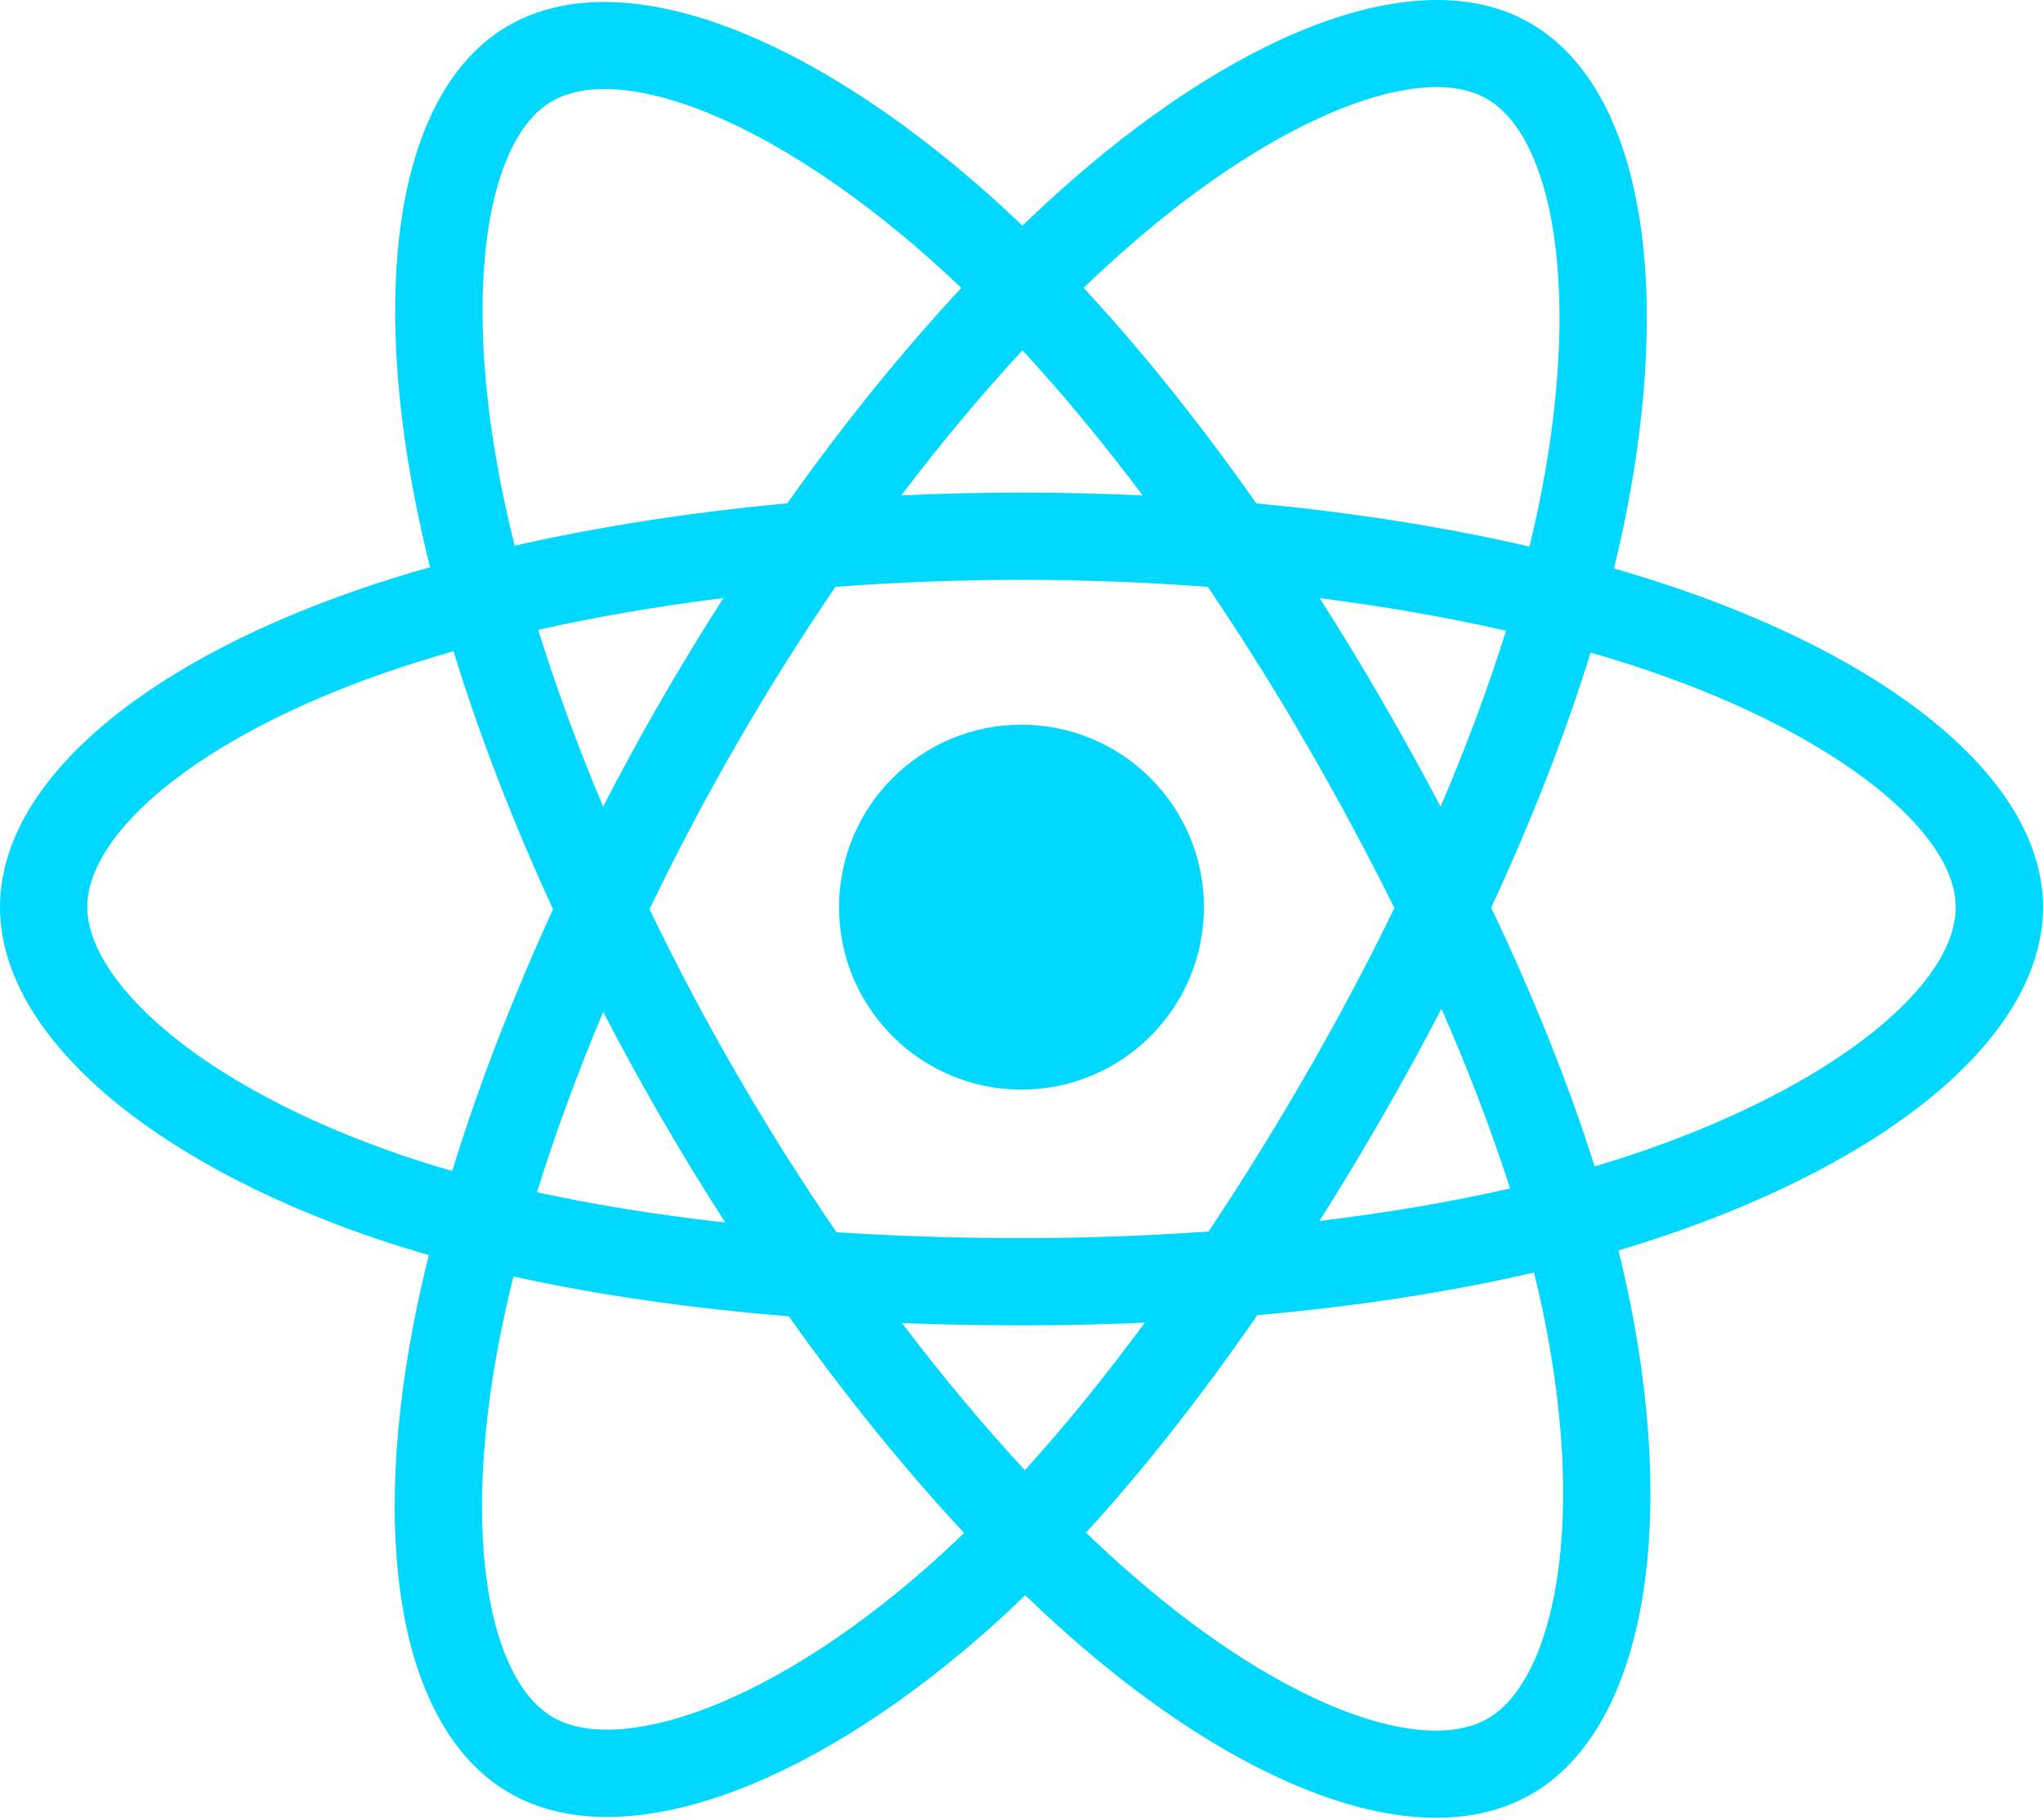
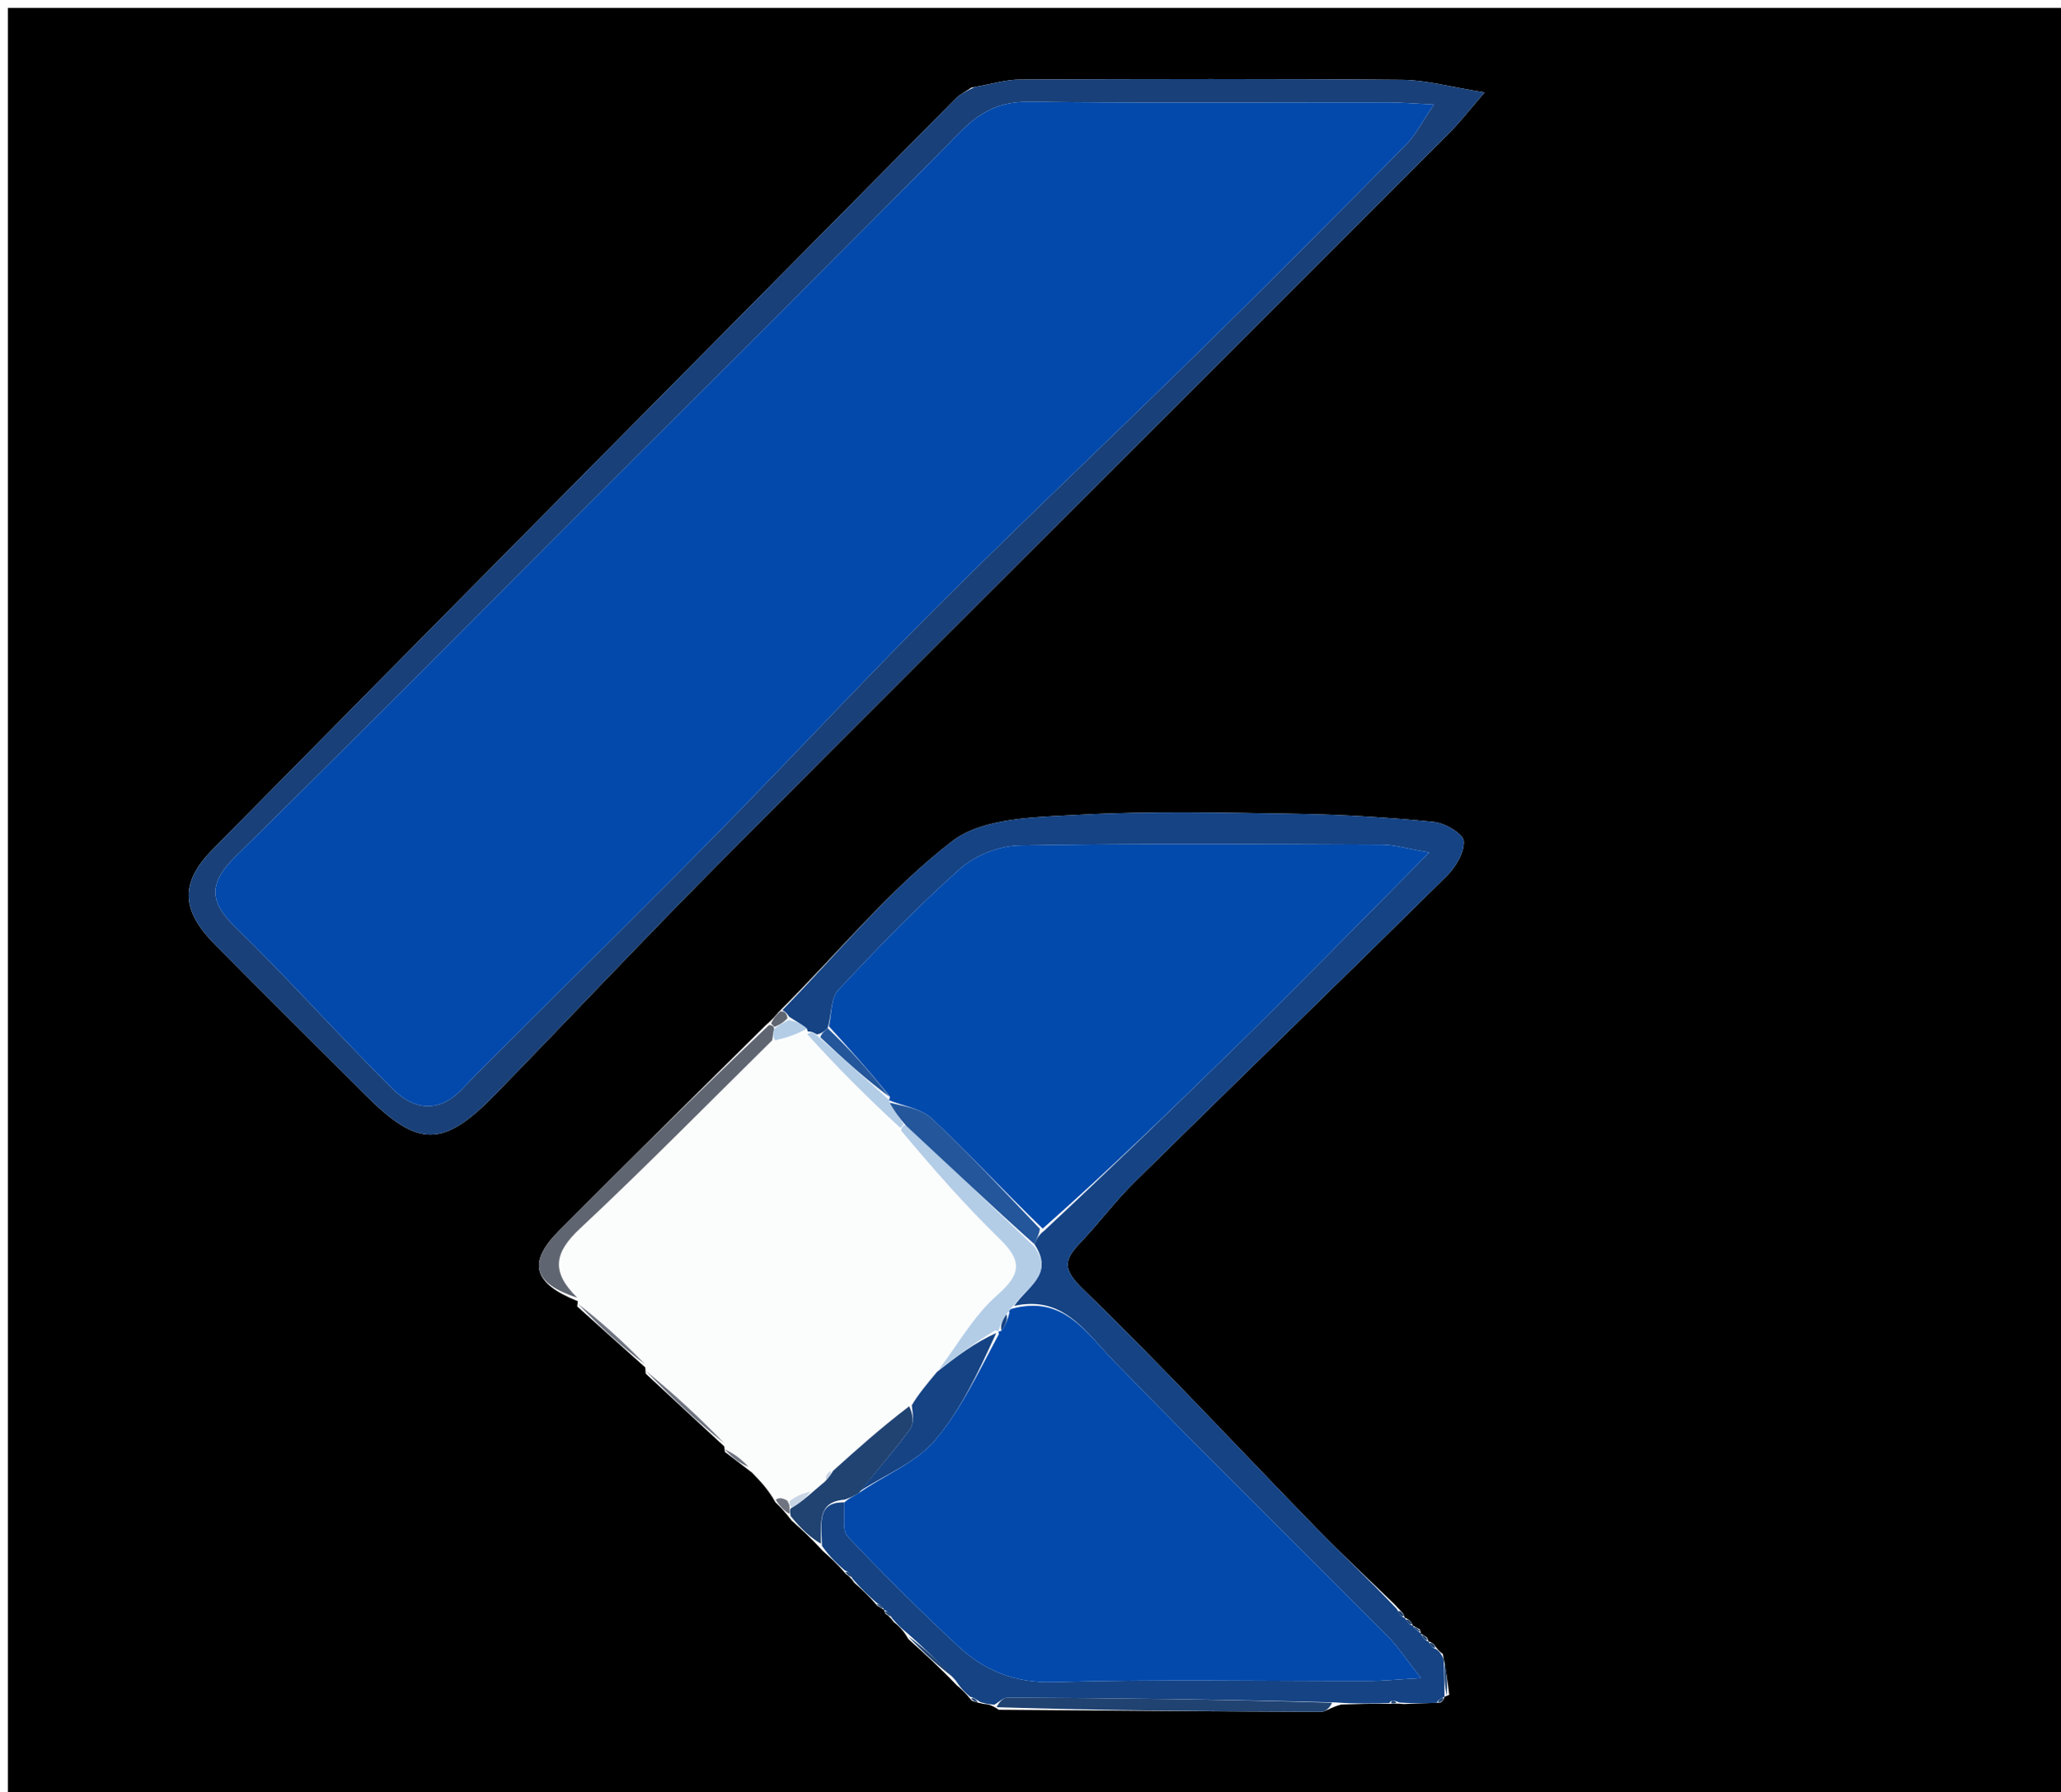
- <svg xmlns="http://www.w3.org/2000/svg" aria-hidden="true" role="img" class="iconify iconify--logos" width="35.93" height="32" preserveAspectRatio="xMidYMid meet" viewBox="0 0 256 228">
-   <path fill="#00D8FF" d="M210.483 73.824a171.49 171.49 0 0 0-8.24-2.597c.465-1.9.893-3.777 1.273-5.621c6.238-30.281 2.16-54.676-11.769-62.708c-13.355-7.7-35.196.329-57.254 19.526a171.23 171.23 0 0 0-6.375 5.848a155.866 155.866 0 0 0-4.241-3.917C100.759 3.829 77.587-4.822 63.673 3.233C50.33 10.957 46.379 33.89 51.995 62.588a170.974 170.974 0 0 0 1.892 8.48c-3.28.932-6.445 1.924-9.474 2.98C17.309 83.498 0 98.307 0 113.668c0 15.865 18.582 31.778 46.812 41.427a145.52 145.52 0 0 0 6.921 2.165a167.467 167.467 0 0 0-2.01 9.138c-5.354 28.2-1.173 50.591 12.134 58.266c13.744 7.926 36.812-.22 59.273-19.855a145.567 145.567 0 0 0 5.342-4.923a168.064 168.064 0 0 0 6.92 6.314c21.758 18.722 43.246 26.282 56.54 18.586c13.731-7.949 18.194-32.003 12.4-61.268a145.016 145.016 0 0 0-1.535-6.842c1.62-.48 3.21-.974 4.76-1.488c29.348-9.723 48.443-25.443 48.443-41.52c0-15.417-17.868-30.326-45.517-39.844Zm-6.365 70.984c-1.4.463-2.836.91-4.3 1.345c-3.24-10.257-7.612-21.163-12.963-32.432c5.106-11 9.31-21.767 12.459-31.957c2.619.758 5.16 1.557 7.61 2.4c23.69 8.156 38.14 20.213 38.14 29.504c0 9.896-15.606 22.743-40.946 31.14Zm-10.514 20.834c2.562 12.94 2.927 24.64 1.23 33.787c-1.524 8.219-4.59 13.698-8.382 15.893c-8.067 4.67-25.32-1.4-43.927-17.412a156.726 156.726 0 0 1-6.437-5.87c7.214-7.889 14.423-17.06 21.459-27.246c12.376-1.098 24.068-2.894 34.671-5.345a134.17 134.17 0 0 1 1.386 6.193ZM87.276 214.515c-7.882 2.783-14.16 2.863-17.955.675c-8.075-4.657-11.432-22.636-6.853-46.752a156.923 156.923 0 0 1 1.869-8.499c10.486 2.32 22.093 3.988 34.498 4.994c7.084 9.967 14.501 19.128 21.976 27.15a134.668 134.668 0 0 1-4.877 4.492c-9.933 8.682-19.886 14.842-28.658 17.94ZM50.35 144.747c-12.483-4.267-22.792-9.812-29.858-15.863c-6.35-5.437-9.555-10.836-9.555-15.216c0-9.322 13.897-21.212 37.076-29.293c2.813-.98 5.757-1.905 8.812-2.773c3.204 10.42 7.406 21.315 12.477 32.332c-5.137 11.18-9.399 22.249-12.634 32.792a134.718 134.718 0 0 1-6.318-1.979Zm12.378-84.26c-4.811-24.587-1.616-43.134 6.425-47.789c8.564-4.958 27.502 2.111 47.463 19.835a144.318 144.318 0 0 1 3.841 3.545c-7.438 7.987-14.787 17.08-21.808 26.988c-12.04 1.116-23.565 2.908-34.161 5.309a160.342 160.342 0 0 1-1.76-7.887Zm110.427 27.268a347.8 347.8 0 0 0-7.785-12.803c8.168 1.033 15.994 2.404 23.343 4.08c-2.206 7.072-4.956 14.465-8.193 22.045a381.151 381.151 0 0 0-7.365-13.322Zm-45.032-43.861c5.044 5.465 10.096 11.566 15.065 18.186a322.04 322.04 0 0 0-30.257-.006c4.974-6.559 10.069-12.652 15.192-18.18ZM82.802 87.83a323.167 323.167 0 0 0-7.227 13.238c-3.184-7.553-5.909-14.98-8.134-22.152c7.304-1.634 15.093-2.97 23.209-3.984a321.524 321.524 0 0 0-7.848 12.897Zm8.081 65.352c-8.385-.936-16.291-2.203-23.593-3.793c2.26-7.3 5.045-14.885 8.298-22.6a321.187 321.187 0 0 0 7.257 13.246c2.594 4.48 5.28 8.868 8.038 13.147Zm37.542 31.03c-5.184-5.592-10.354-11.779-15.403-18.433c4.902.192 9.899.29 14.978.29c5.218 0 10.376-.117 15.453-.343c-4.985 6.774-10.018 12.97-15.028 18.486Zm52.198-57.817c3.422 7.8 6.306 15.345 8.596 22.52c-7.422 1.694-15.436 3.058-23.88 4.071a382.417 382.417 0 0 0 7.859-13.026a347.403 347.403 0 0 0 7.425-13.565Zm-16.898 8.101a358.557 358.557 0 0 1-12.281 19.815a329.4 329.4 0 0 1-23.444.823c-7.967 0-15.716-.248-23.178-.732a310.202 310.202 0 0 1-12.513-19.846h.001a307.41 307.41 0 0 1-10.923-20.627a310.278 310.278 0 0 1 10.89-20.637l-.001.001a307.318 307.318 0 0 1 12.413-19.761c7.613-.576 15.42-.876 23.31-.876H128c7.926 0 15.743.303 23.354.883a329.357 329.357 0 0 1 12.335 19.695a358.489 358.489 0 0 1 11.036 20.54a329.472 329.472 0 0 1-11 20.722Zm22.56-122.124c8.572 4.944 11.906 24.881 6.52 51.026c-.344 1.668-.73 3.367-1.15 5.09c-10.622-2.452-22.155-4.275-34.23-5.408c-7.034-10.017-14.323-19.124-21.64-27.008a160.789 160.789 0 0 1 5.888-5.4c18.9-16.447 36.564-22.941 44.612-18.3ZM128 90.808c12.625 0 22.86 10.235 22.86 22.86s-10.235 22.86-22.86 22.86s-22.86-10.235-22.86-22.86s10.235-22.86 22.86-22.86Z" />
+ <svg xmlns="http://www.w3.org/2000/svg" version="1.1" id="Layer_1" x="0px" y="0px" width="100%" viewBox="0 0 261 227" enable-background="new 0 0 261 227" xml:space="preserve">
+   <path fill="#000000" opacity="1" stroke="none" d=" M1,88   C1,58.667 1,29.833 1,1   C88,1 175,1 262,1   C262,76.667 262,152.333 262,228   C175,228 88,228 1,228   C1,181.5 1,135 1,88  M112.002,203.998   C112.002,203.998 111.98,204.005 112.166,204.478   C112.444,204.657 112.722,204.837 113.241,205.543   C113.829,206.026 114.416,206.509 115.074,207.683   C117.046,209.466 119.017,211.25 121.219,213.554   C121.787,214.043 122.356,214.531 123.109,215.495   C123.406,215.611 123.703,215.728 124.659,215.919   C125.1,215.948 125.542,215.977 126.53,216.651   C140.151,216.752 153.771,216.864 167.392,216.916   C167.943,216.918 168.497,216.364 169.919,215.986   C171.953,215.925 173.988,215.864 176.497,215.897   C176.497,215.897 176.973,215.818 177.81,215.928   C179.211,215.877 180.613,215.826 182.481,215.747   C182.771,215.579 182.948,215.331 182.999,214.999   C182.999,214.999 183.004,215.011 183.598,214.754   C183.404,213.186 183.209,211.619 182.786,209.577   C182.506,209.375 182.226,209.173 181.78,208.524   C181.587,208.249 181.325,208.08 181.001,207.999   C181.001,207.999 180.984,208.006 180.818,207.533   C180.553,207.34 180.287,207.147 179.998,206.999   C179.998,206.999 180.045,206.979 179.885,206.481   C179.593,206.314 179.3,206.147 179,206.003   C179,206.003 179.022,205.992 178.793,205.564   C178.591,205.291 178.324,205.12 178.005,205   C178.005,205 177.953,205.008 177.807,204.532   C177.617,204.239 177.352,204.049 176.739,203.355   C173.432,200.143 170.047,197.005 166.831,193.704   C156.98,183.591 147.384,173.219 137.252,163.398   C134.665,160.89 134.699,159.742 136.83,157.508   C139.222,154.999 141.299,152.182 143.764,149.755   C156.894,136.825 170.131,124.003 183.237,111.049   C184.397,109.903 185.544,108.027 185.442,106.578   C185.377,105.651 183.064,104.29 181.658,104.151   C175.897,103.581 170.101,103.22 164.312,103.128   C155.082,102.98 145.827,102.746 136.621,103.254   C131.167,103.555 124.544,103.592 120.635,106.595   C112.674,112.712 106.195,120.757 98.607,128.274   C98.253,128.707 97.899,129.14 96.992,129.933   C88.257,138.604 79.483,147.237 70.805,155.966   C66.782,160.014 67.537,162.611 73.191,164.881   C73.191,164.881 73.216,164.826 73.13,165.545   C75.974,168.106 78.817,170.668 81.736,173.261   C81.736,173.261 81.774,173.333 81.799,174.055   C85.088,177.112 88.376,180.17 91.738,183.266   C91.738,183.266 91.769,183.344 91.84,183.981   C92.809,184.723 93.779,185.464 95.261,186.596   C96.278,187.639 97.295,188.682 98.232,190.351   C98.821,190.936 99.41,191.521 100.283,192.668   C101.521,193.783 102.758,194.899 104.276,196.563   C105.19,197.373 106.103,198.183 107.179,199.47   C107.452,199.652 107.725,199.835 108.25,200.575   C109.152,201.387 110.055,202.199 111.158,203.478   C111.437,203.659 111.716,203.839 112.002,203.998  M123.083,11.094   C122.406,11.559 121.632,11.928 121.064,12.502   C89.671,44.195 58.278,75.889 26.938,107.636   C22.754,111.875 22.932,115.338 27.232,119.681   C33.56,126.073 39.945,132.408 46.308,138.765   C53.004,145.453 56.119,145.473 62.757,138.658   C72.106,129.059 81.283,119.291 90.72,109.781   C109.701,90.654 128.809,71.652 147.864,52.599   C159.836,40.629 171.815,28.668 183.768,16.68   C184.969,15.476 186.011,14.114 188.091,11.711   C183.695,11.01 180.689,10.141 177.676,10.114   C161.52,9.973 145.362,10.013 129.205,10.077   C127.428,10.084 125.653,10.648 123.083,11.094  z" />
+   <path fill="#FBFCFC" opacity="1" stroke="none" d=" M98.313,189.725   C97.295,188.682 96.278,187.639 95.069,186.058   C93.841,184.795 92.805,184.069 91.769,183.344   C91.769,183.344 91.738,183.266 91.789,182.909   C88.485,179.478 85.13,176.406 81.774,173.333   C81.774,173.333 81.736,173.261 81.771,172.909   C78.942,169.98 76.079,167.403 73.216,164.826   C73.216,164.826 73.191,164.881 73.165,164.48   C69.761,161.141 70.214,158.732 73.463,155.692   C81.765,147.923 89.733,139.799 98.22,131.827   C99.835,131.432 101.065,131.027 102.3,130.654   C102.304,130.687 102.368,130.703 102.275,131.054   C106.095,135.297 110.007,139.189 114.007,143.408   C118.279,148.186 122.326,152.777 126.695,157.036   C129.564,159.833 129.329,161.485 126.294,164.152   C123.347,166.741 121.333,170.392 118.704,173.839   C117.402,175.408 116.305,176.716 114.884,178.142   C111.556,180.962 108.552,183.662 105.215,186.388   C104.706,186.791 104.529,187.168 104.253,187.783   C103.775,188.349 103.395,188.677 102.681,188.978   C101.564,189.289 100.781,189.626 99.715,189.883   C99.06,189.776 98.686,189.751 98.313,189.725  z" />
+   <path fill="#194078" opacity="1" stroke="none" d=" M123.48,11.024   C125.653,10.648 127.428,10.084 129.205,10.077   C145.362,10.013 161.52,9.973 177.676,10.114   C180.689,10.141 183.695,11.01 188.091,11.711   C186.011,14.114 184.969,15.476 183.768,16.68   C171.815,28.668 159.836,40.629 147.864,52.599   C128.809,71.652 109.701,90.654 90.72,109.781   C81.283,119.291 72.106,129.059 62.757,138.658   C56.119,145.473 53.004,145.453 46.308,138.765   C39.945,132.408 33.56,126.073 27.232,119.681   C22.932,115.338 22.754,111.875 26.938,107.636   C58.278,75.889 89.671,44.195 121.064,12.502   C121.632,11.928 122.406,11.559 123.48,11.024  M67.535,128.965   C75.456,121.046 83.441,113.189 91.282,105.192   C100.57,95.72 109.599,85.991 118.988,76.621   C130.025,65.607 141.374,54.907 152.501,43.982   C161.122,35.517 169.639,26.944 178.128,18.346   C179.35,17.108 180.155,15.457 181.668,13.244   C178.913,13.11 177.442,12.977 175.971,12.976   C160.808,12.963 145.643,13.089 130.483,12.891   C126.804,12.843 124.293,14.057 121.768,16.612   C105.812,32.758 89.713,48.763 73.66,64.815   C59.1,79.374 44.61,94.004 29.927,108.438   C26.578,111.729 26.288,114.059 29.8,117.473   C36.652,124.133 43.003,131.306 49.793,138.033   C52.421,140.636 55.6,141.126 58.569,137.982   C61.314,135.076 64.204,132.307 67.535,128.965  z" />
+   <path fill="#154384" opacity="1" stroke="none" d=" M115.004,206.993   C114.416,206.509 113.829,206.026 113.014,205.054   C112.584,204.284 112.315,204.097 111.98,204.005   C111.98,204.005 112.002,203.998 111.891,203.781   C111.505,203.38 111.231,203.195 110.957,203.011   C110.055,202.199 109.152,201.387 108.023,200.073   C107.6,199.29 107.341,199.098 107.017,198.993   C106.103,198.183 105.19,197.373 104.138,195.887   C104.068,192.941 103.491,190.294 106.972,190.373   C107.054,192.066 106.653,193.91 107.384,194.685   C111.891,199.46 116.557,204.098 121.364,208.573   C124.719,211.696 128.555,213.289 133.509,213.148   C146.826,212.769 160.16,213.031 173.488,213.006   C175.221,213.003 176.954,212.816 180.021,212.636   C178.084,210.179 177.066,208.595 175.768,207.289   C164.26,195.708 152.6,184.277 141.219,172.574   C137.552,168.803 134.727,164.078 128.484,165.479   C130.191,163 133.581,161.452 131.051,157.66   C131.363,156.91 131.647,156.445 132.28,155.955   C140.675,148.106 148.735,140.296 156.761,132.452   C160.389,128.906 163.963,125.304 167.541,121.706   C171.756,117.466 175.949,113.202 181.071,108.018   C178.132,107.515 176.601,107.03 175.069,107.025   C159.76,106.97 144.448,106.859 129.143,107.129   C126.592,107.174 123.547,108.381 121.639,110.074   C116.21,114.893 111.155,120.153 106.189,125.459   C105.242,126.471 105.373,128.493 104.853,130.289   C104.381,130.738 104.064,130.947 103.512,131.088   C103.015,130.795 102.712,130.689 102.368,130.703   C102.368,130.703 102.304,130.687 102.232,130.36   C101.469,129.708 100.776,129.383 99.975,128.837   C99.665,128.348 99.412,128.145 99.106,128.007   C106.195,120.757 112.674,112.712 120.635,106.595   C124.544,103.592 131.167,103.555 136.621,103.254   C145.827,102.746 155.082,102.98 164.312,103.128   C170.101,103.22 175.897,103.581 181.658,104.151   C183.064,104.29 185.377,105.651 185.442,106.578   C185.544,108.027 184.397,109.903 183.237,111.049   C170.131,124.003 156.894,136.825 143.764,149.755   C141.299,152.182 139.222,154.999 136.83,157.508   C134.699,159.742 134.665,160.89 137.252,163.398   C147.384,173.219 156.98,183.591 166.831,193.704   C170.047,197.005 173.432,200.143 176.966,203.886   C177.377,204.703 177.63,204.9 177.953,205.008   C177.953,205.008 178.005,205 178.11,205.241   C178.422,205.749 178.691,205.919 179.022,205.992   C179.022,205.992 179,206.003 179.113,206.217   C179.498,206.614 179.772,206.796 180.045,206.979   C180.045,206.979 179.998,206.999 180.101,207.208   C180.392,207.708 180.652,207.904 180.984,208.006   C180.984,208.006 181.001,207.999 181.099,208.219   C181.383,208.705 181.632,208.882 181.945,208.97   C182.226,209.173 182.506,209.375 182.893,210.226   C183.001,212.253 183.003,213.632 183.004,215.011   C183.004,215.011 182.999,214.999 182.801,215.075   C182.342,215.299 182.146,215.507 182.014,215.776   C180.613,215.826 179.211,215.877 177.301,215.74   C176.469,215.368 176.213,215.451 176.023,215.803   C173.988,215.864 171.953,215.925 169.19,215.722   C154.865,215.327 141.268,215.186 127.671,215.108   C127.11,215.105 126.546,215.693 125.983,216.005   C125.542,215.977 125.1,215.948 124.199,215.688   C123.518,215.217 123.246,215.072 122.925,215.02   C122.356,214.531 121.787,214.043 121.073,212.945   C118.954,210.555 116.979,208.774 115.004,206.993  z" />
+   <path fill="#606671" opacity="1" stroke="none" d=" M97.835,131.816   C89.733,139.799 81.765,147.923 73.463,155.692   C70.214,158.732 69.761,161.141 73.146,164.456   C67.537,162.611 66.782,160.014 70.805,155.966   C79.483,147.237 88.257,138.604 97.414,129.892   C97.836,129.852 98.126,130.126 98.054,130.404   C97.933,131.061 97.884,131.439 97.835,131.816  z" />
+   <path fill="#204372" opacity="1" stroke="none" d=" M126.257,216.328   C126.546,215.693 127.11,215.105 127.671,215.108   C141.268,215.186 154.865,215.327 168.756,215.763   C168.497,216.364 167.943,216.918 167.392,216.916   C153.771,216.864 140.151,216.752 126.257,216.328  z" />
+   <path fill="#204372" opacity="1" stroke="none" d=" M107.012,190.029   C103.491,190.294 104.068,192.941 103.998,195.613   C102.758,194.899 101.521,193.783 100.166,192.113   C100.041,191.374 100.033,191.191 100.359,191.018   C101.468,190.353 102.241,189.679 103.015,189.005   C103.395,188.677 103.775,188.349 104.547,187.7   C105.143,187.04 105.345,186.702 105.547,186.363   C108.552,183.662 111.556,180.962 115.185,178.193   C115.655,179.131 115.823,180.375 115.288,181.103   C113.307,183.805 111.094,186.338 108.81,189.184   C108.104,189.633 107.558,189.831 107.012,190.029  z" />
+   <path fill="#6F7480" opacity="1" stroke="none" d=" M81.787,173.694   C85.13,176.406 88.485,179.478 91.753,182.889   C88.376,180.17 85.088,177.112 81.787,173.694  z" />
+   <path fill="#6F7480" opacity="1" stroke="none" d=" M73.173,165.185   C76.079,167.403 78.942,169.98 81.733,172.894   C78.817,170.668 75.974,168.106 73.173,165.185  z" />
+   <path fill="#204372" opacity="1" stroke="none" d=" M115.039,207.338   C116.979,208.774 118.954,210.555 120.958,212.685   C119.017,211.25 117.046,209.466 115.039,207.338  z" />
+   <path fill="#6F7480" opacity="1" stroke="none" d=" M91.804,183.662   C92.805,184.069 93.841,184.795 94.812,185.863   C93.779,185.464 92.809,184.723 91.804,183.662  z" />
+   <path fill="#204372" opacity="1" stroke="none" d=" M183.301,214.882   C183.003,213.632 183.001,212.253 183.007,210.463   C183.209,211.619 183.404,213.186 183.301,214.882  z" />
+   <path fill="#606671" opacity="1" stroke="none" d=" M98.857,128.141   C99.412,128.145 99.665,128.348 99.765,129.029   C99.152,129.67 98.639,129.898 98.126,130.126   C98.126,130.126 97.836,129.852 97.691,129.713   C97.899,129.14 98.253,128.707 98.857,128.141  z" />
+   <path fill="#6F7480" opacity="1" stroke="none" d=" M100.024,191.008   C100.033,191.191 100.041,191.374 100.025,191.832   C99.41,191.521 98.821,190.936 98.272,190.038   C98.686,189.751 99.06,189.776 99.733,190.143   C100.03,190.659 100.027,190.834 100.024,191.008  z" />
+   <path fill="#204372" opacity="1" stroke="none" d=" M182.248,215.761   C182.146,215.507 182.342,215.299 182.808,215.077   C182.948,215.331 182.771,215.579 182.248,215.761  z" />
+   <path fill="#204372" opacity="1" stroke="none" d=" M176.26,215.85   C176.213,215.451 176.469,215.368 176.882,215.685   C176.973,215.818 176.497,215.897 176.26,215.85  z" />
+   <path fill="#204372" opacity="1" stroke="none" d=" M123.017,215.258   C123.246,215.072 123.518,215.217 123.869,215.65   C123.703,215.728 123.406,215.611 123.017,215.258  z" />
+   <path fill="#204372" opacity="1" stroke="none" d=" M181.863,208.747   C181.632,208.882 181.383,208.705 181.096,208.228   C181.325,208.08 181.587,208.249 181.863,208.747  z" />
+   <path fill="#204372" opacity="1" stroke="none" d=" M180.901,207.77   C180.652,207.904 180.392,207.708 180.112,207.185   C180.287,207.147 180.553,207.34 180.901,207.77  z" />
+   <path fill="#204372" opacity="1" stroke="none" d=" M179.965,206.73   C179.772,206.796 179.498,206.614 179.116,206.206   C179.3,206.147 179.593,206.314 179.965,206.73  z" />
+   <path fill="#204372" opacity="1" stroke="none" d=" M178.907,205.778   C178.691,205.919 178.422,205.749 178.103,205.266   C178.324,205.12 178.591,205.291 178.907,205.778  z" />
+   <path fill="#204372" opacity="1" stroke="none" d=" M177.88,204.77   C177.63,204.9 177.377,204.703 177.103,204.19   C177.352,204.049 177.617,204.239 177.88,204.77  z" />
+   <path fill="#204372" opacity="1" stroke="none" d=" M112.073,204.241   C112.315,204.097 112.584,204.284 112.893,204.791   C112.722,204.837 112.444,204.657 112.073,204.241  z" />
+   <path fill="#204372" opacity="1" stroke="none" d=" M111.057,203.244   C111.231,203.195 111.505,203.38 111.887,203.792   C111.716,203.839 111.437,203.659 111.057,203.244  z" />
+   <path fill="#204372" opacity="1" stroke="none" d=" M107.098,199.231   C107.341,199.098 107.6,199.29 107.896,199.794   C107.725,199.835 107.452,199.652 107.098,199.231  z" />
+   <path fill="#B3CDE7" opacity="1" stroke="none" d=" M131.024,157.945   C133.581,161.452 130.191,163 128.348,165.511   C127.858,165.989 127.799,166.158 127.52,166.533   C126.938,167.358 126.708,168.025 126.474,168.706   C126.47,168.721 126.443,168.703 126.105,168.57   C123.481,170.15 121.195,171.863 118.909,173.576   C121.333,170.392 123.347,166.741 126.294,164.152   C129.329,161.485 129.564,159.833 126.695,157.036   C122.326,152.777 118.279,148.186 114.153,143.259   C114.211,142.783 114.502,142.484 114.79,142.645   C120.394,147.852 125.709,152.899 131.024,157.945  z" />
+   <path fill="#154384" opacity="1" stroke="none" d=" M118.704,173.839   C121.195,171.863 123.481,170.15 126.213,168.909   C123.966,173.814 121.748,178.653 118.421,182.545   C116.039,185.332 112.173,186.85 108.969,188.934   C111.094,186.338 113.307,183.805 115.288,181.103   C115.823,180.375 115.655,179.131 115.509,178.074   C116.305,176.716 117.402,175.408 118.704,173.839  M118.482,177.578   C118.482,177.578 118.424,177.478 118.482,177.578  z" />
+   <path fill="#B3CDE7" opacity="1" stroke="none" d=" M102.275,131.054   C102.712,130.689 103.015,130.795 103.691,131.374   C106.931,134.271 109.755,136.816 112.629,139.346   C112.679,139.33 112.639,139.428 112.693,139.721   C113.332,140.837 113.917,141.661 114.502,142.484   C114.502,142.484 114.211,142.783 114.065,142.932   C110.007,139.189 106.095,135.297 102.275,131.054  z" />
+   <path fill="#B3CDE7" opacity="1" stroke="none" d=" M98.054,130.404   C98.639,129.898 99.152,129.67 99.874,129.25   C100.776,129.383 101.469,129.708 102.228,130.328   C101.065,131.027 99.835,131.432 98.22,131.827   C97.884,131.439 97.933,131.061 98.054,130.404  z" />
+   <path fill="#C7D5E5" opacity="1" stroke="none" d=" M100.359,191.018   C100.027,190.834 100.03,190.659 100.015,190.225   C100.781,189.626 101.564,189.289 102.681,188.978   C102.241,189.679 101.468,190.353 100.359,191.018  z" />
+   <path fill="#C7D5E5" opacity="1" stroke="none" d=" M105.215,186.388   C105.345,186.702 105.143,187.04 104.646,187.462   C104.529,187.168 104.706,186.791 105.215,186.388  z" />
+   <path fill="#0249AB" opacity="1" stroke="none" d=" M67.282,129.221   C64.204,132.307 61.314,135.076 58.569,137.982   C55.6,141.126 52.421,140.636 49.793,138.033   C43.003,131.306 36.652,124.133 29.8,117.473   C26.288,114.059 26.578,111.729 29.927,108.438   C44.61,94.004 59.1,79.374 73.66,64.815   C89.713,48.763 105.812,32.758 121.768,16.612   C124.293,14.057 126.804,12.843 130.483,12.891   C145.643,13.089 160.808,12.963 175.971,12.976   C177.442,12.977 178.913,13.11 181.668,13.244   C180.155,15.457 179.35,17.108 178.128,18.346   C169.639,26.944 161.122,35.517 152.501,43.982   C141.374,54.907 130.025,65.607 118.988,76.621   C109.599,85.991 100.57,95.72 91.282,105.192   C83.441,113.189 75.456,121.046 67.282,129.221  z" />
+   <path fill="#024AAC" opacity="1" stroke="none" d=" M105.007,130.05   C105.373,128.493 105.242,126.471 106.189,125.459   C111.155,120.153 116.21,114.893 121.639,110.074   C123.547,108.381 126.592,107.174 129.143,107.129   C144.448,106.859 159.76,106.97 175.069,107.025   C176.601,107.03 178.132,107.515 181.071,108.018   C175.949,113.202 171.756,117.466 167.541,121.706   C163.963,125.304 160.389,128.906 156.761,132.452   C148.735,140.296 140.675,148.106 132.096,155.686   C127.085,150.848 122.727,146.129 118.057,141.742   C116.713,140.479 114.47,140.173 112.639,139.428   C112.639,139.428 112.679,139.33 112.741,138.977   C110.204,135.766 107.606,132.908 105.007,130.05  z" />
+   <path fill="#0249AB" opacity="1" stroke="none" d=" M108.81,189.184   C112.173,186.85 116.039,185.332 118.421,182.545   C121.748,178.653 123.966,173.814 126.551,169.042   C126.443,168.703 126.47,168.721 126.868,168.636   C127.468,167.825 127.669,167.1 127.871,166.374   C127.799,166.158 127.858,165.989 128.184,165.834   C134.727,164.078 137.552,168.803 141.219,172.574   C152.6,184.277 164.26,195.708 175.768,207.289   C177.066,208.595 178.084,210.179 180.021,212.636   C176.954,212.816 175.221,213.003 173.488,213.006   C160.16,213.031 146.826,212.769 133.509,213.148   C128.555,213.289 124.719,211.696 121.364,208.573   C116.557,204.098 111.891,199.46 107.384,194.685   C106.653,193.91 107.054,192.066 106.972,190.373   C107.558,189.831 108.104,189.633 108.81,189.184  z" />
+   <path fill="#23569B" opacity="1" stroke="none" d=" M112.693,139.721   C114.47,140.173 116.713,140.479 118.057,141.742   C122.727,146.129 127.085,150.848 131.746,155.71   C131.647,156.445 131.363,156.91 131.051,157.66   C125.709,152.899 120.394,147.852 114.79,142.645   C113.917,141.661 113.332,140.837 112.693,139.721  z" />
+   <path fill="#23569B" opacity="1" stroke="none" d=" M104.853,130.289   C107.606,132.908 110.204,135.766 112.691,138.992   C109.755,136.816 106.931,134.271 103.927,131.441   C104.064,130.947 104.381,130.738 104.853,130.289  z" />
+   <path fill="#154384" opacity="1" stroke="none" d=" M127.52,166.533   C127.669,167.1 127.468,167.825 126.872,168.621   C126.708,168.025 126.938,167.358 127.52,166.533  z" />
+   <path fill="#204372" opacity="1" stroke="none" d=" M118.453,177.528   C118.424,177.478 118.482,177.578 118.453,177.528  z" />
</svg>
